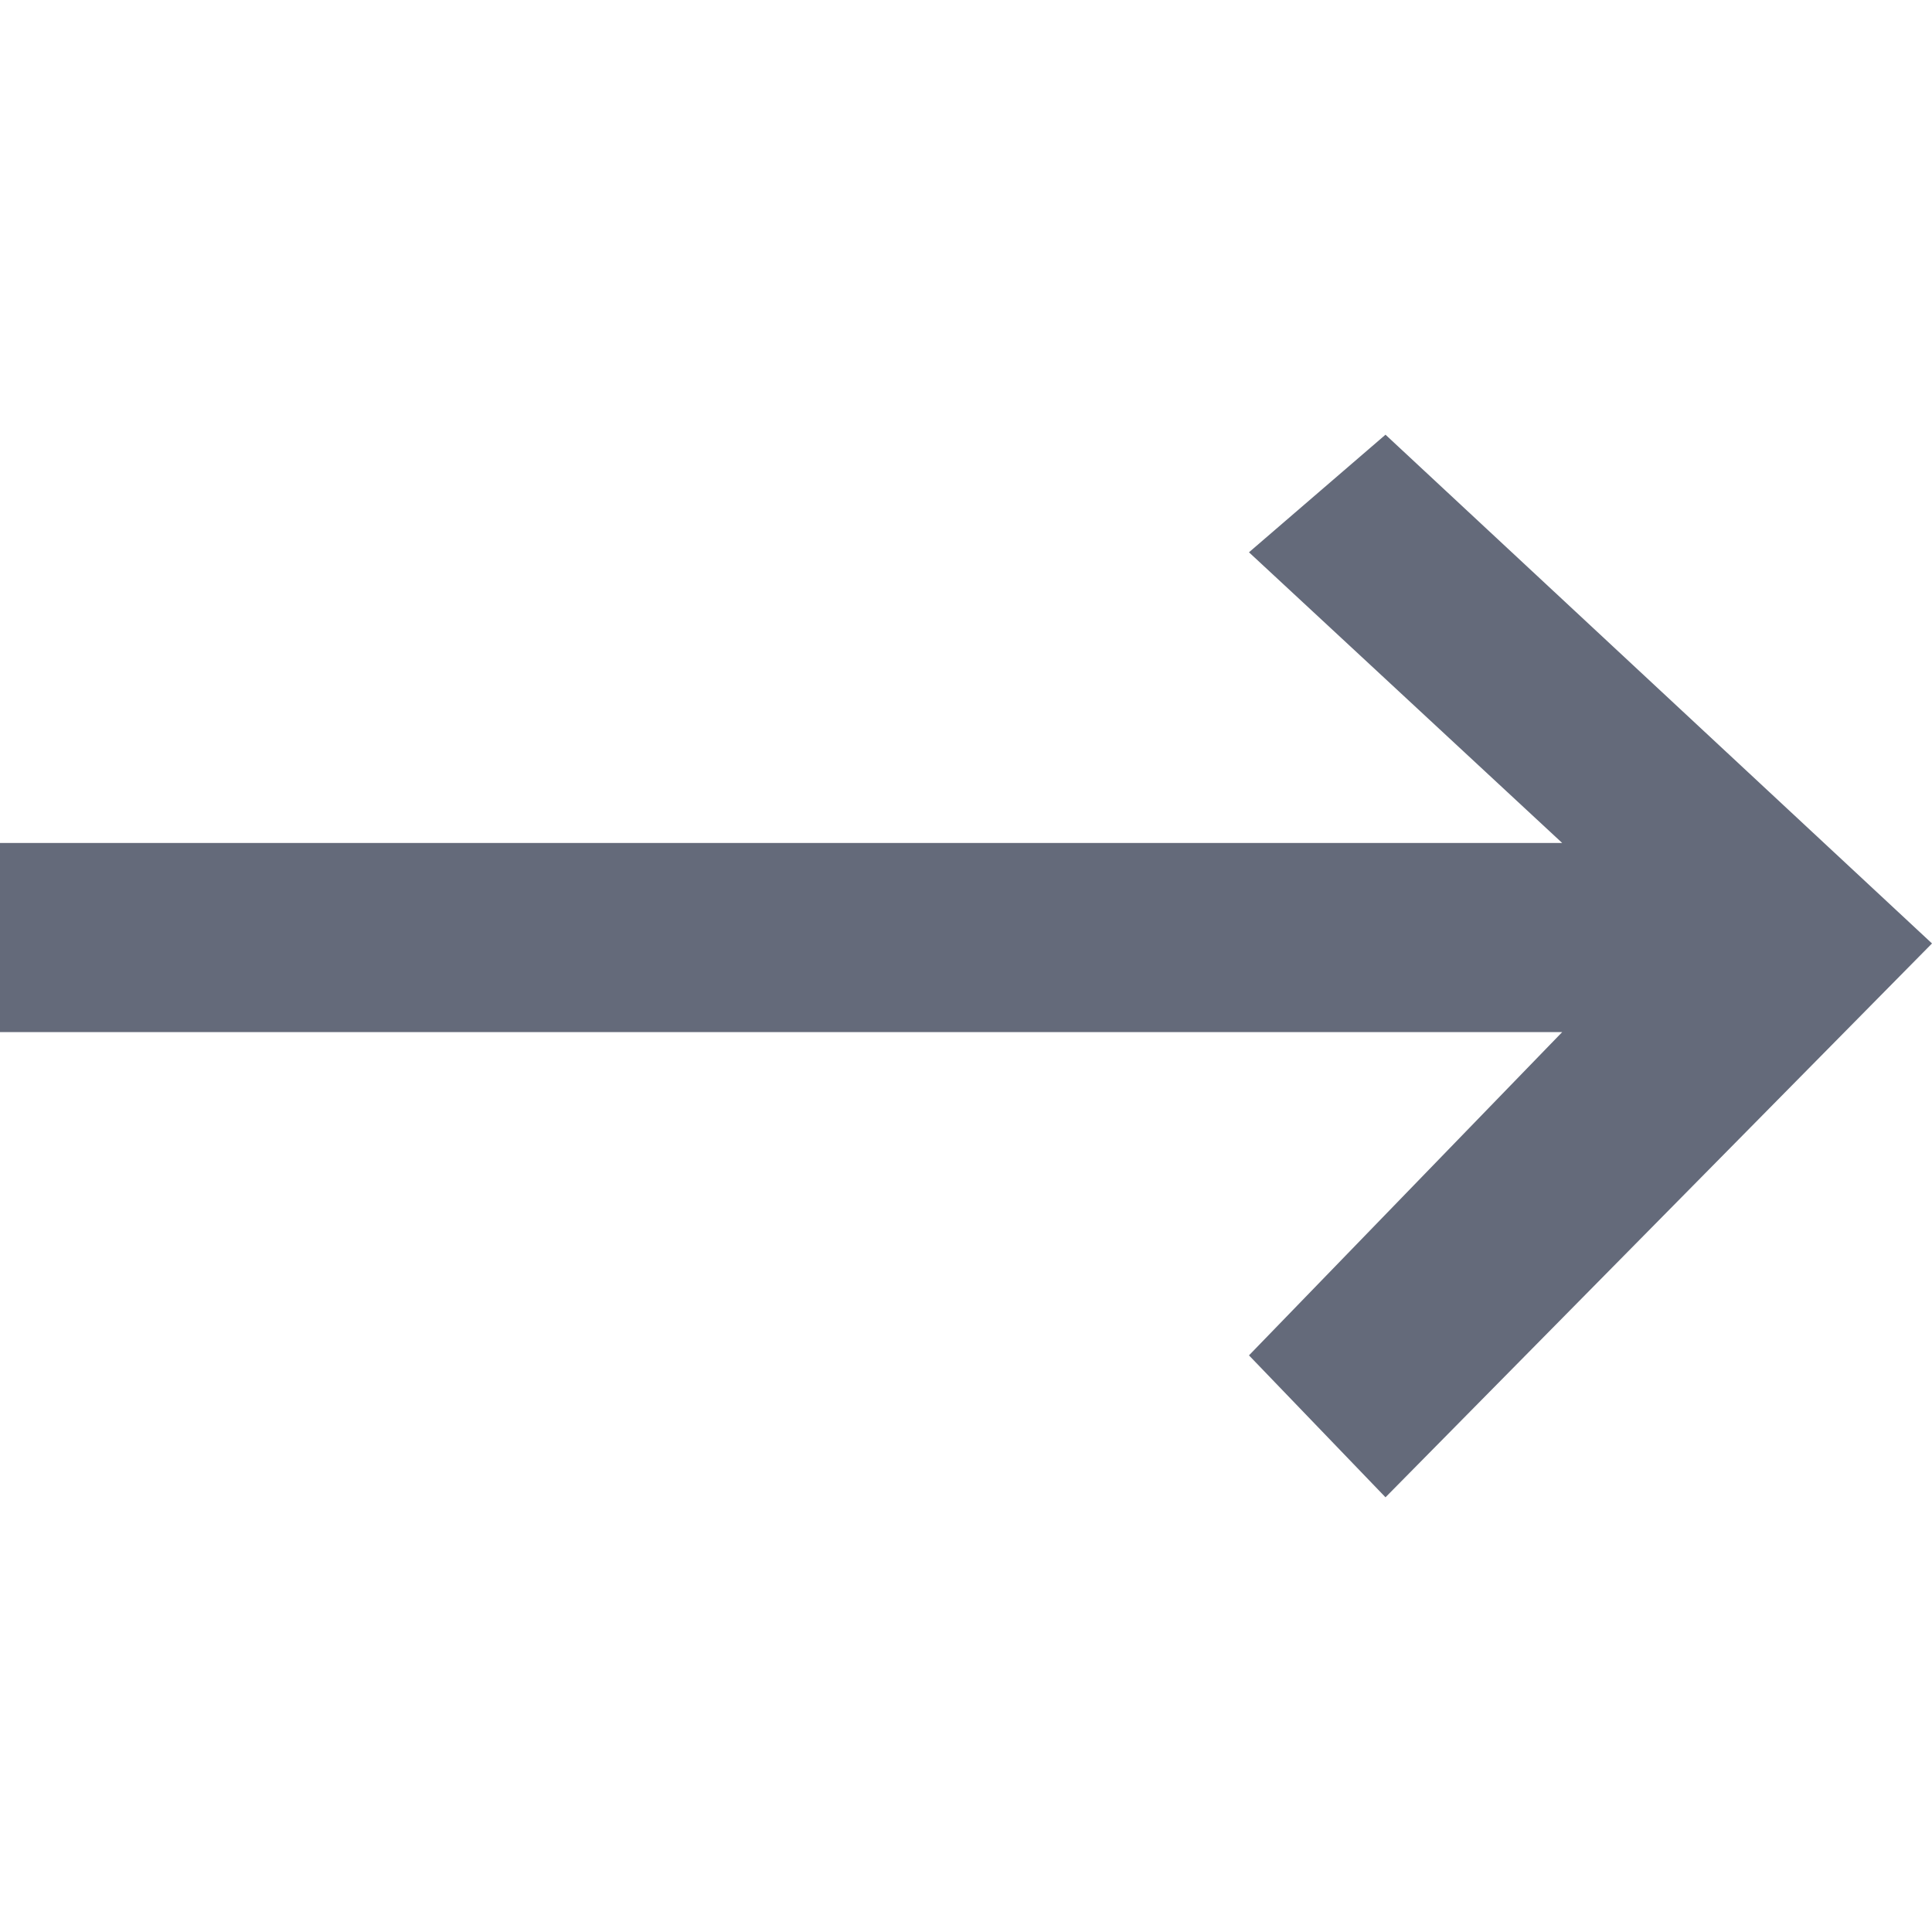
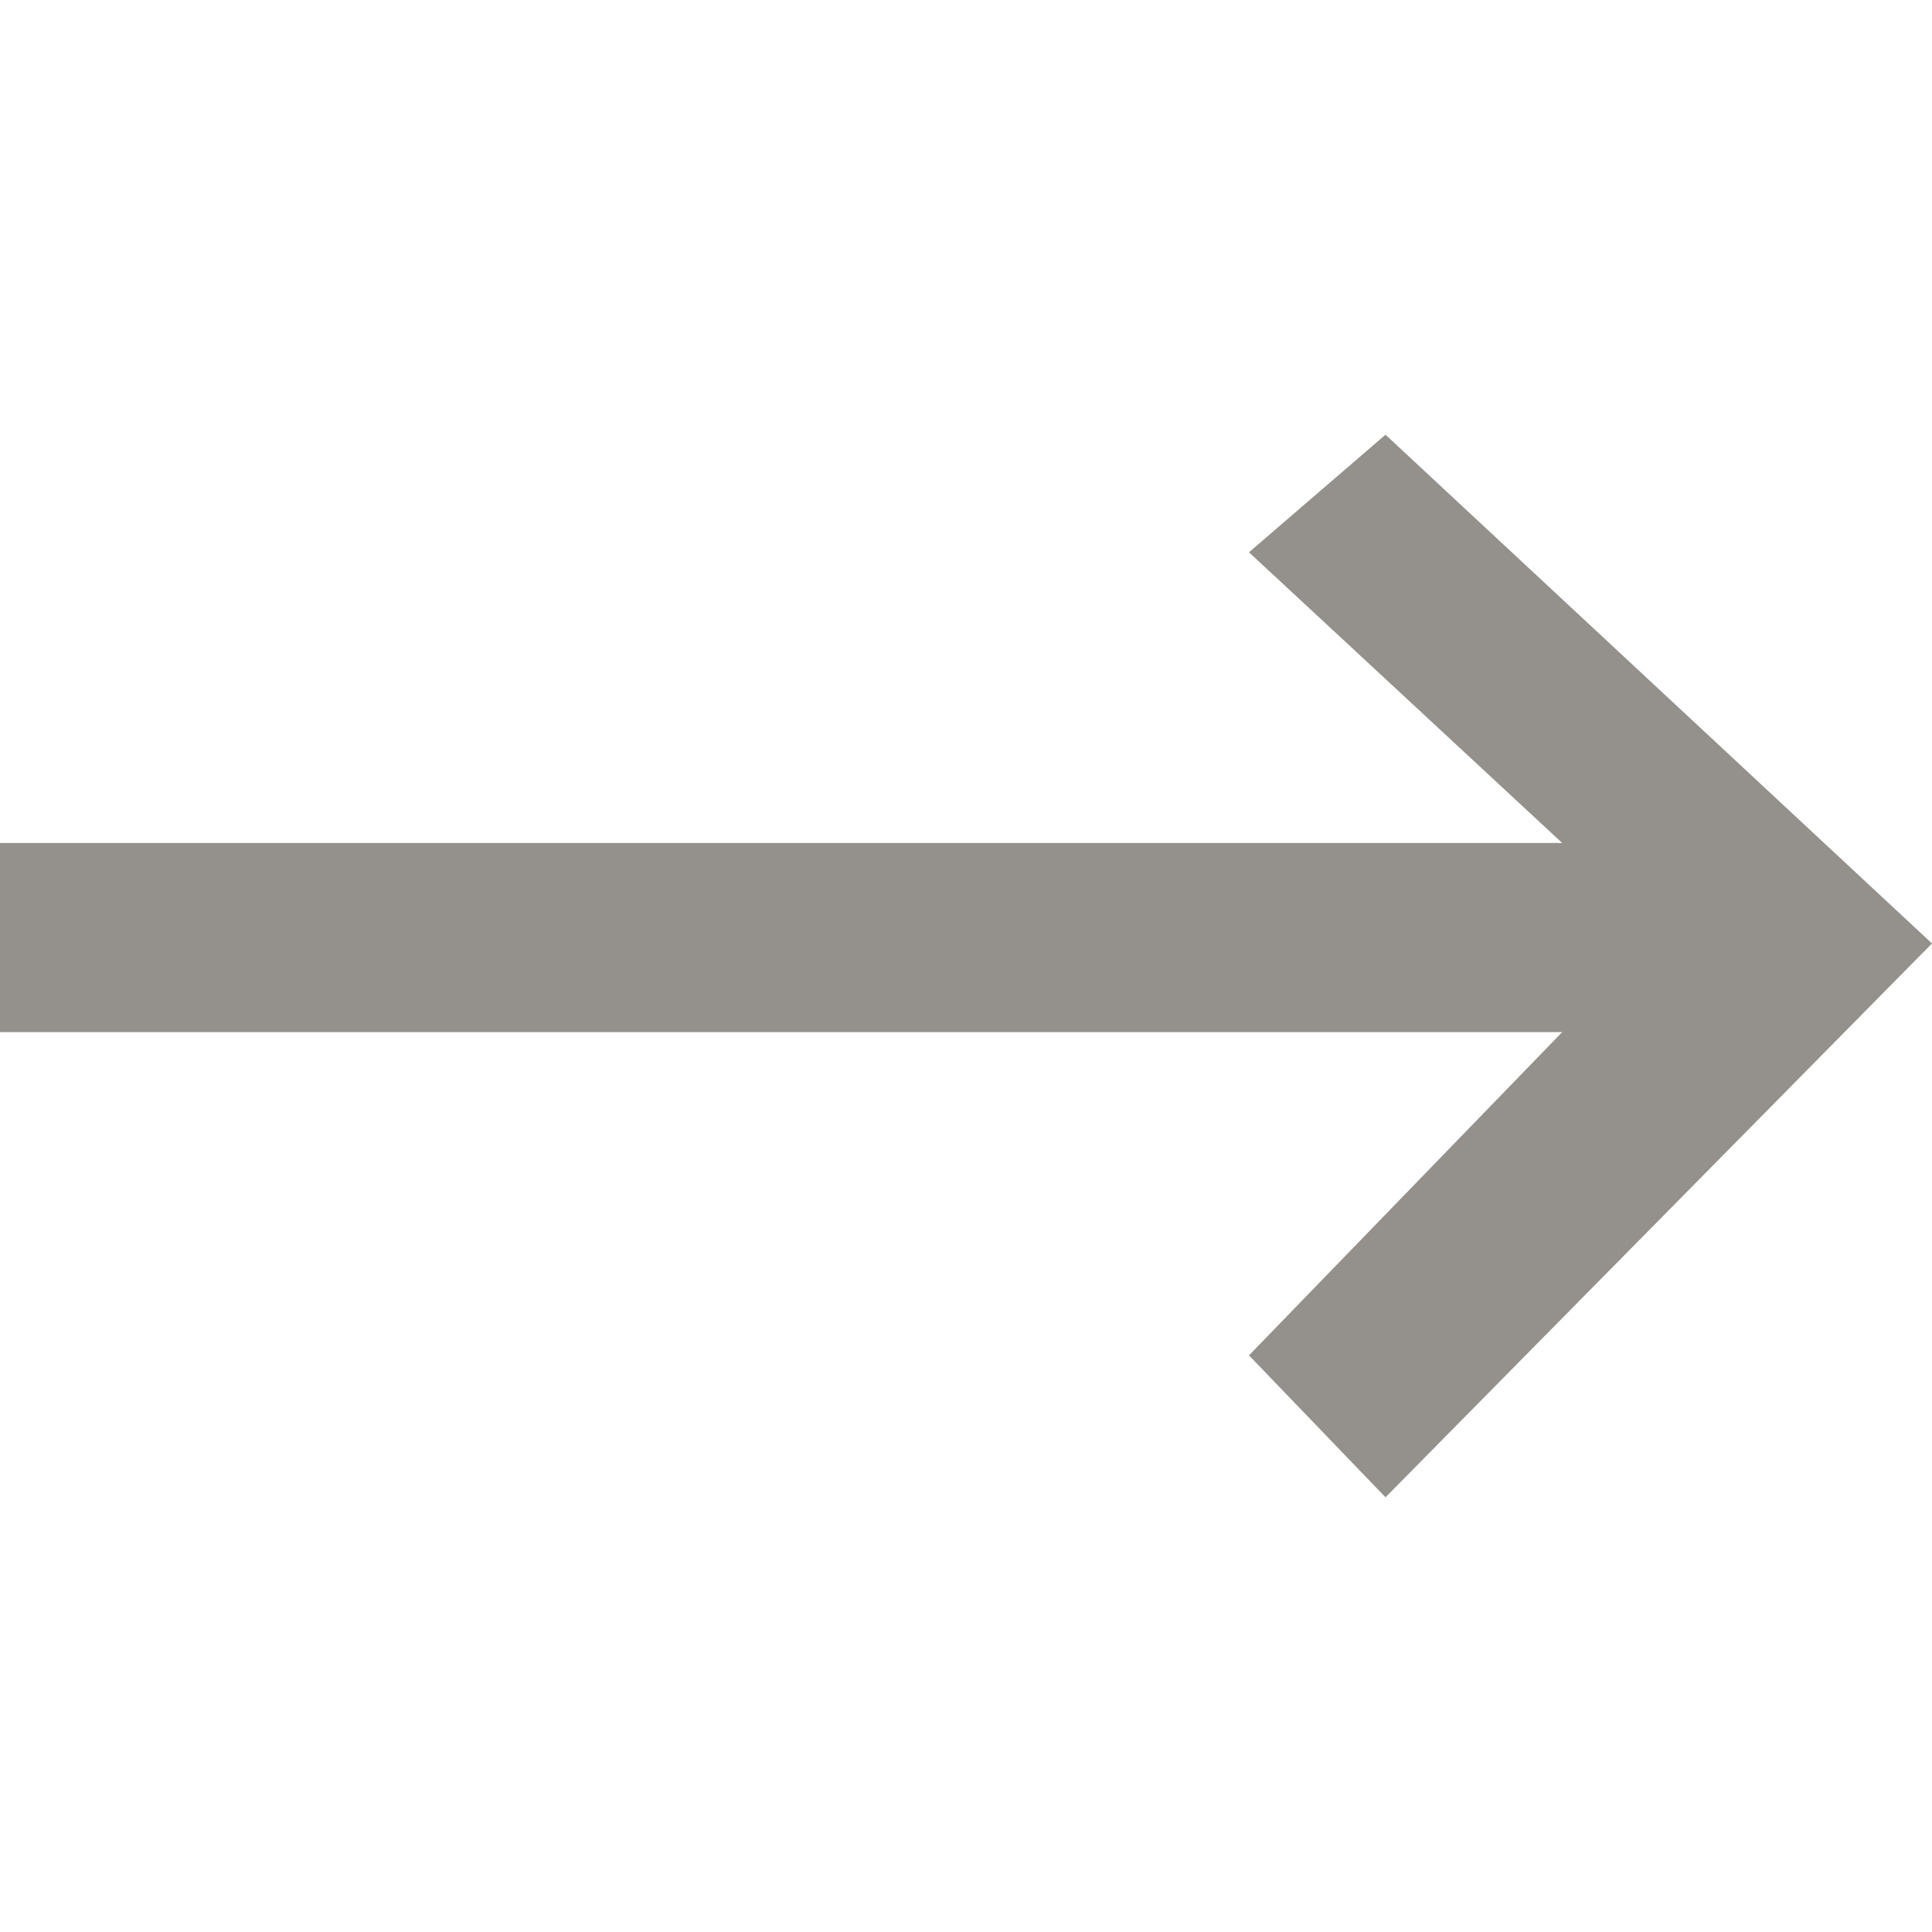
<svg xmlns="http://www.w3.org/2000/svg" width="15" height="15" viewBox="0 0 15 15" fill="none">
-   <path fill-rule="evenodd" clip-rule="evenodd" d="M15 7.325L10.757 3.375L9.697 4.288L12.129 6.545H0V8.013H12.129L9.697 10.523L10.757 11.625L15 7.325Z" fill="#646a7a" />
+   <path fill-rule="evenodd" clip-rule="evenodd" d="M15 7.325L10.757 3.375L9.697 4.288L12.129 6.545H0V8.013H12.129L9.697 10.523L10.757 11.625L15 7.325Z" fill="#94918c" />
</svg>
